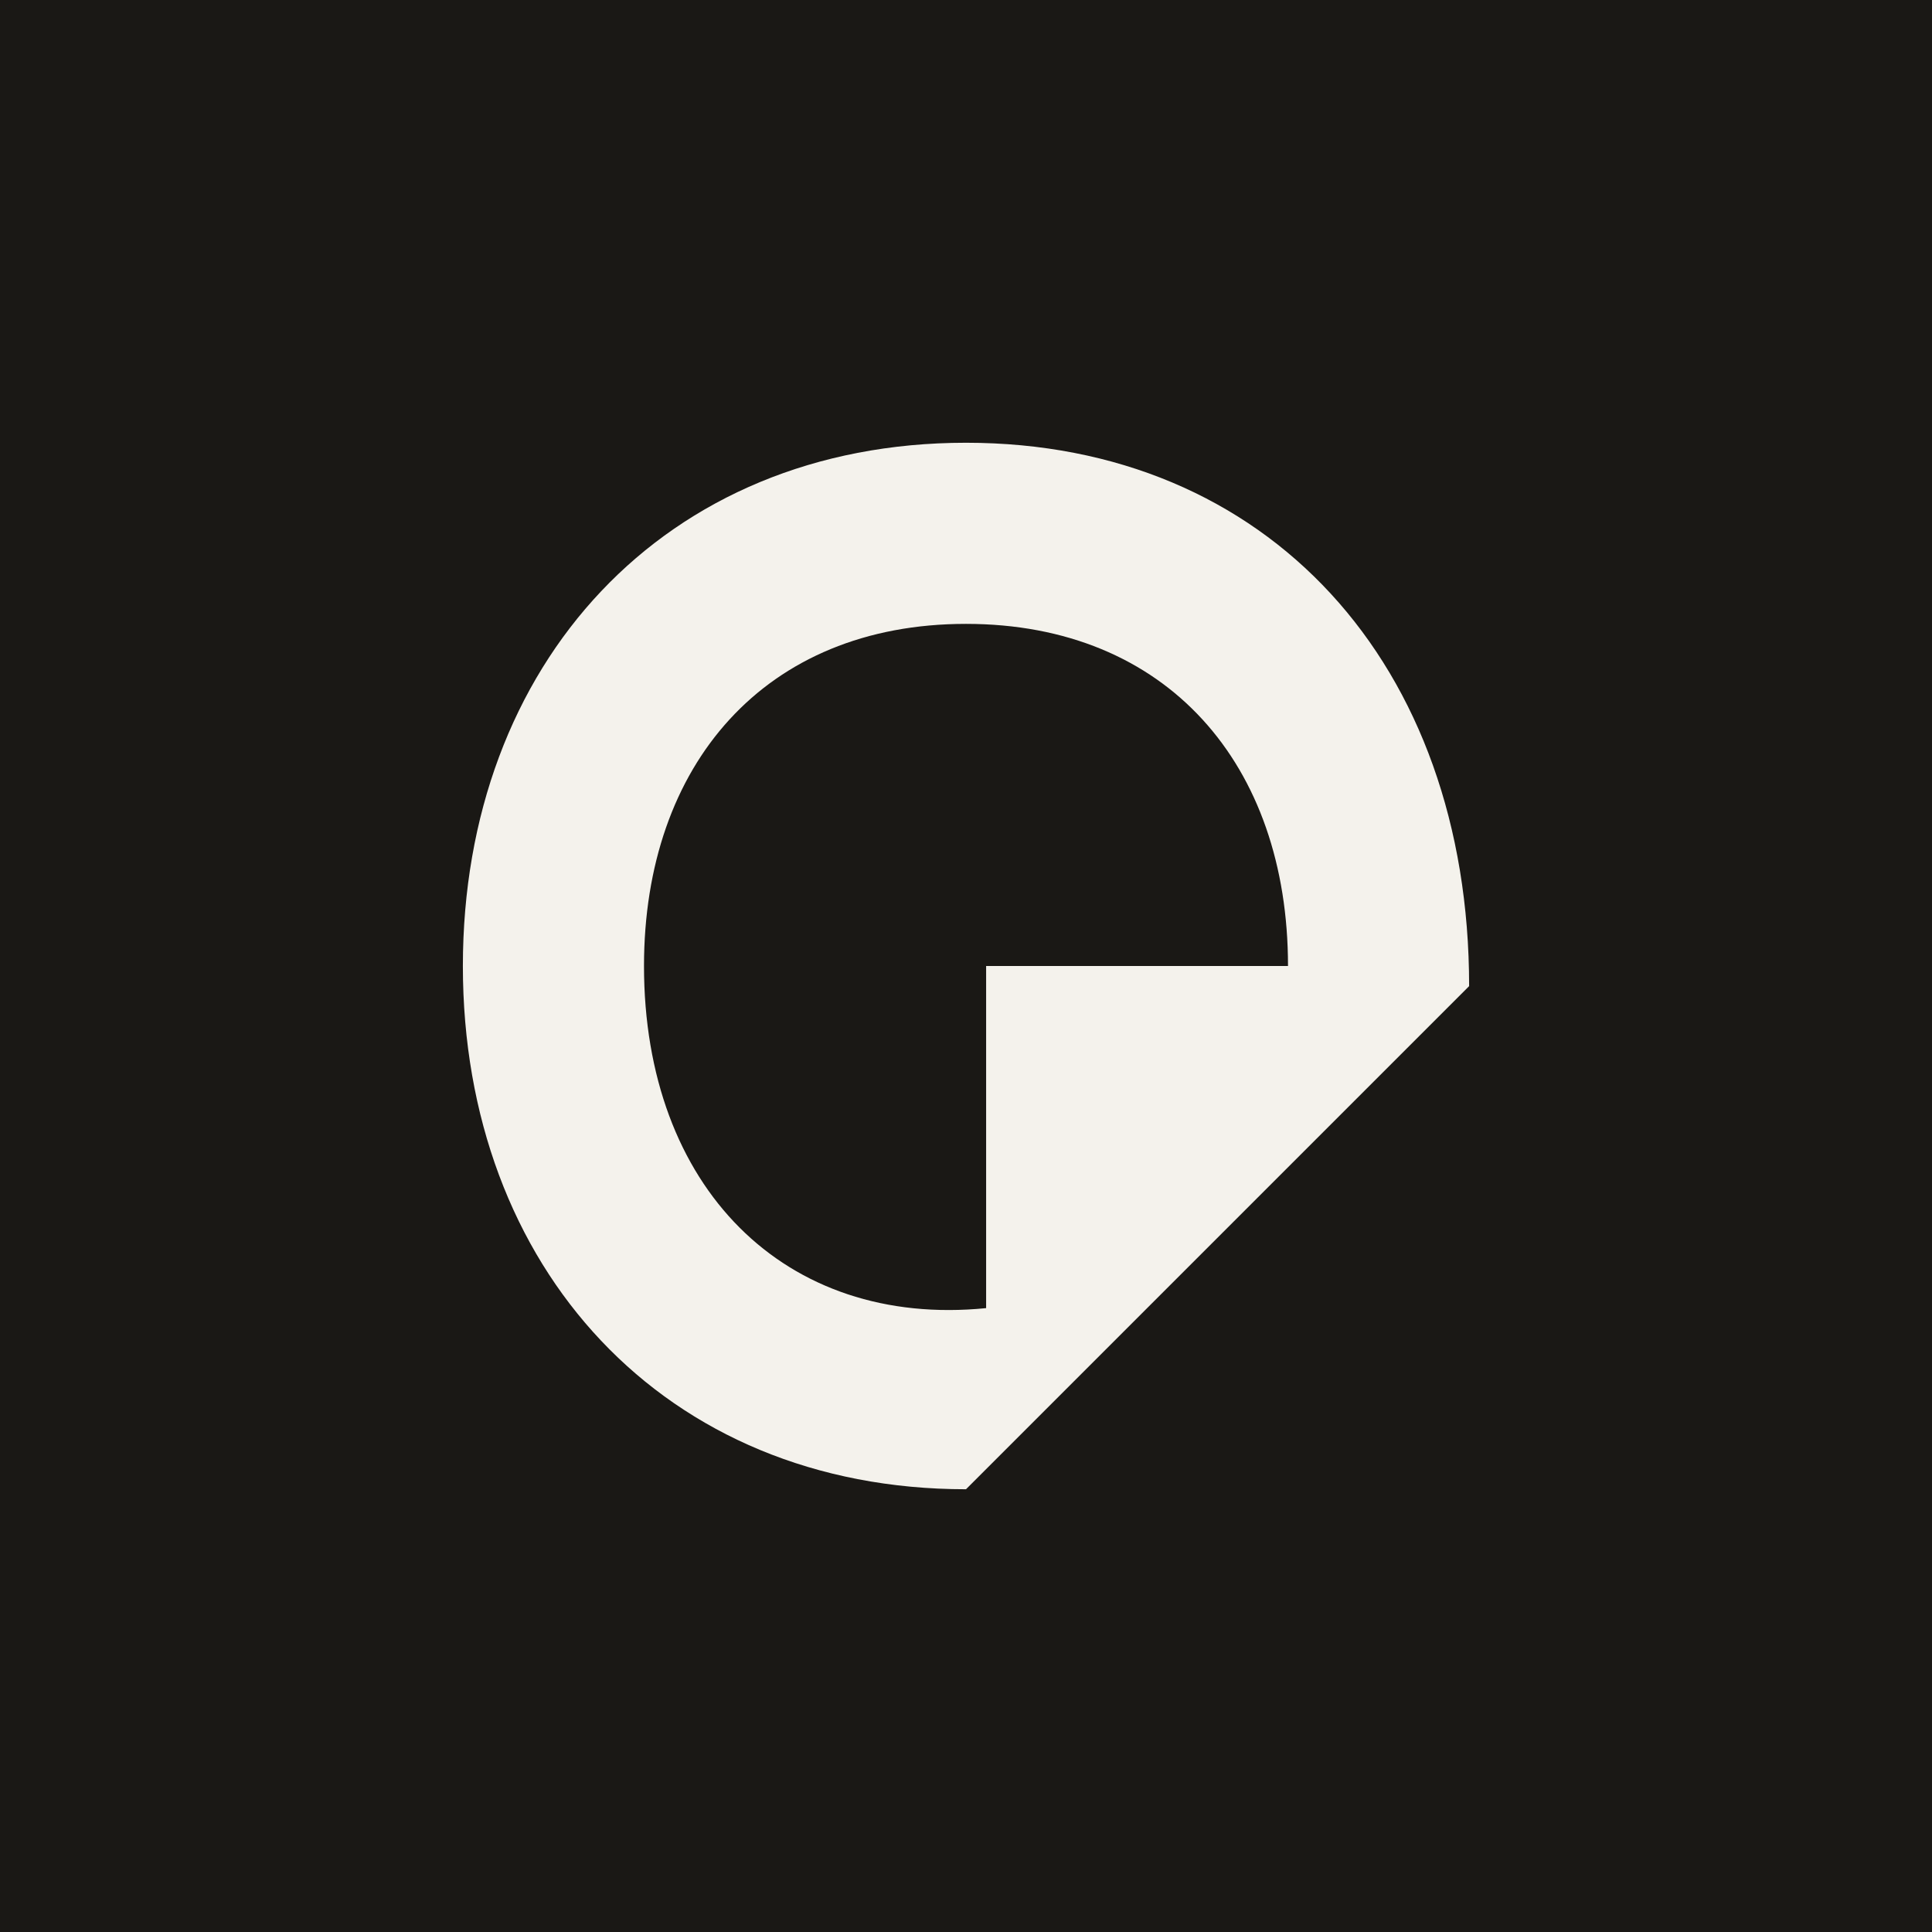
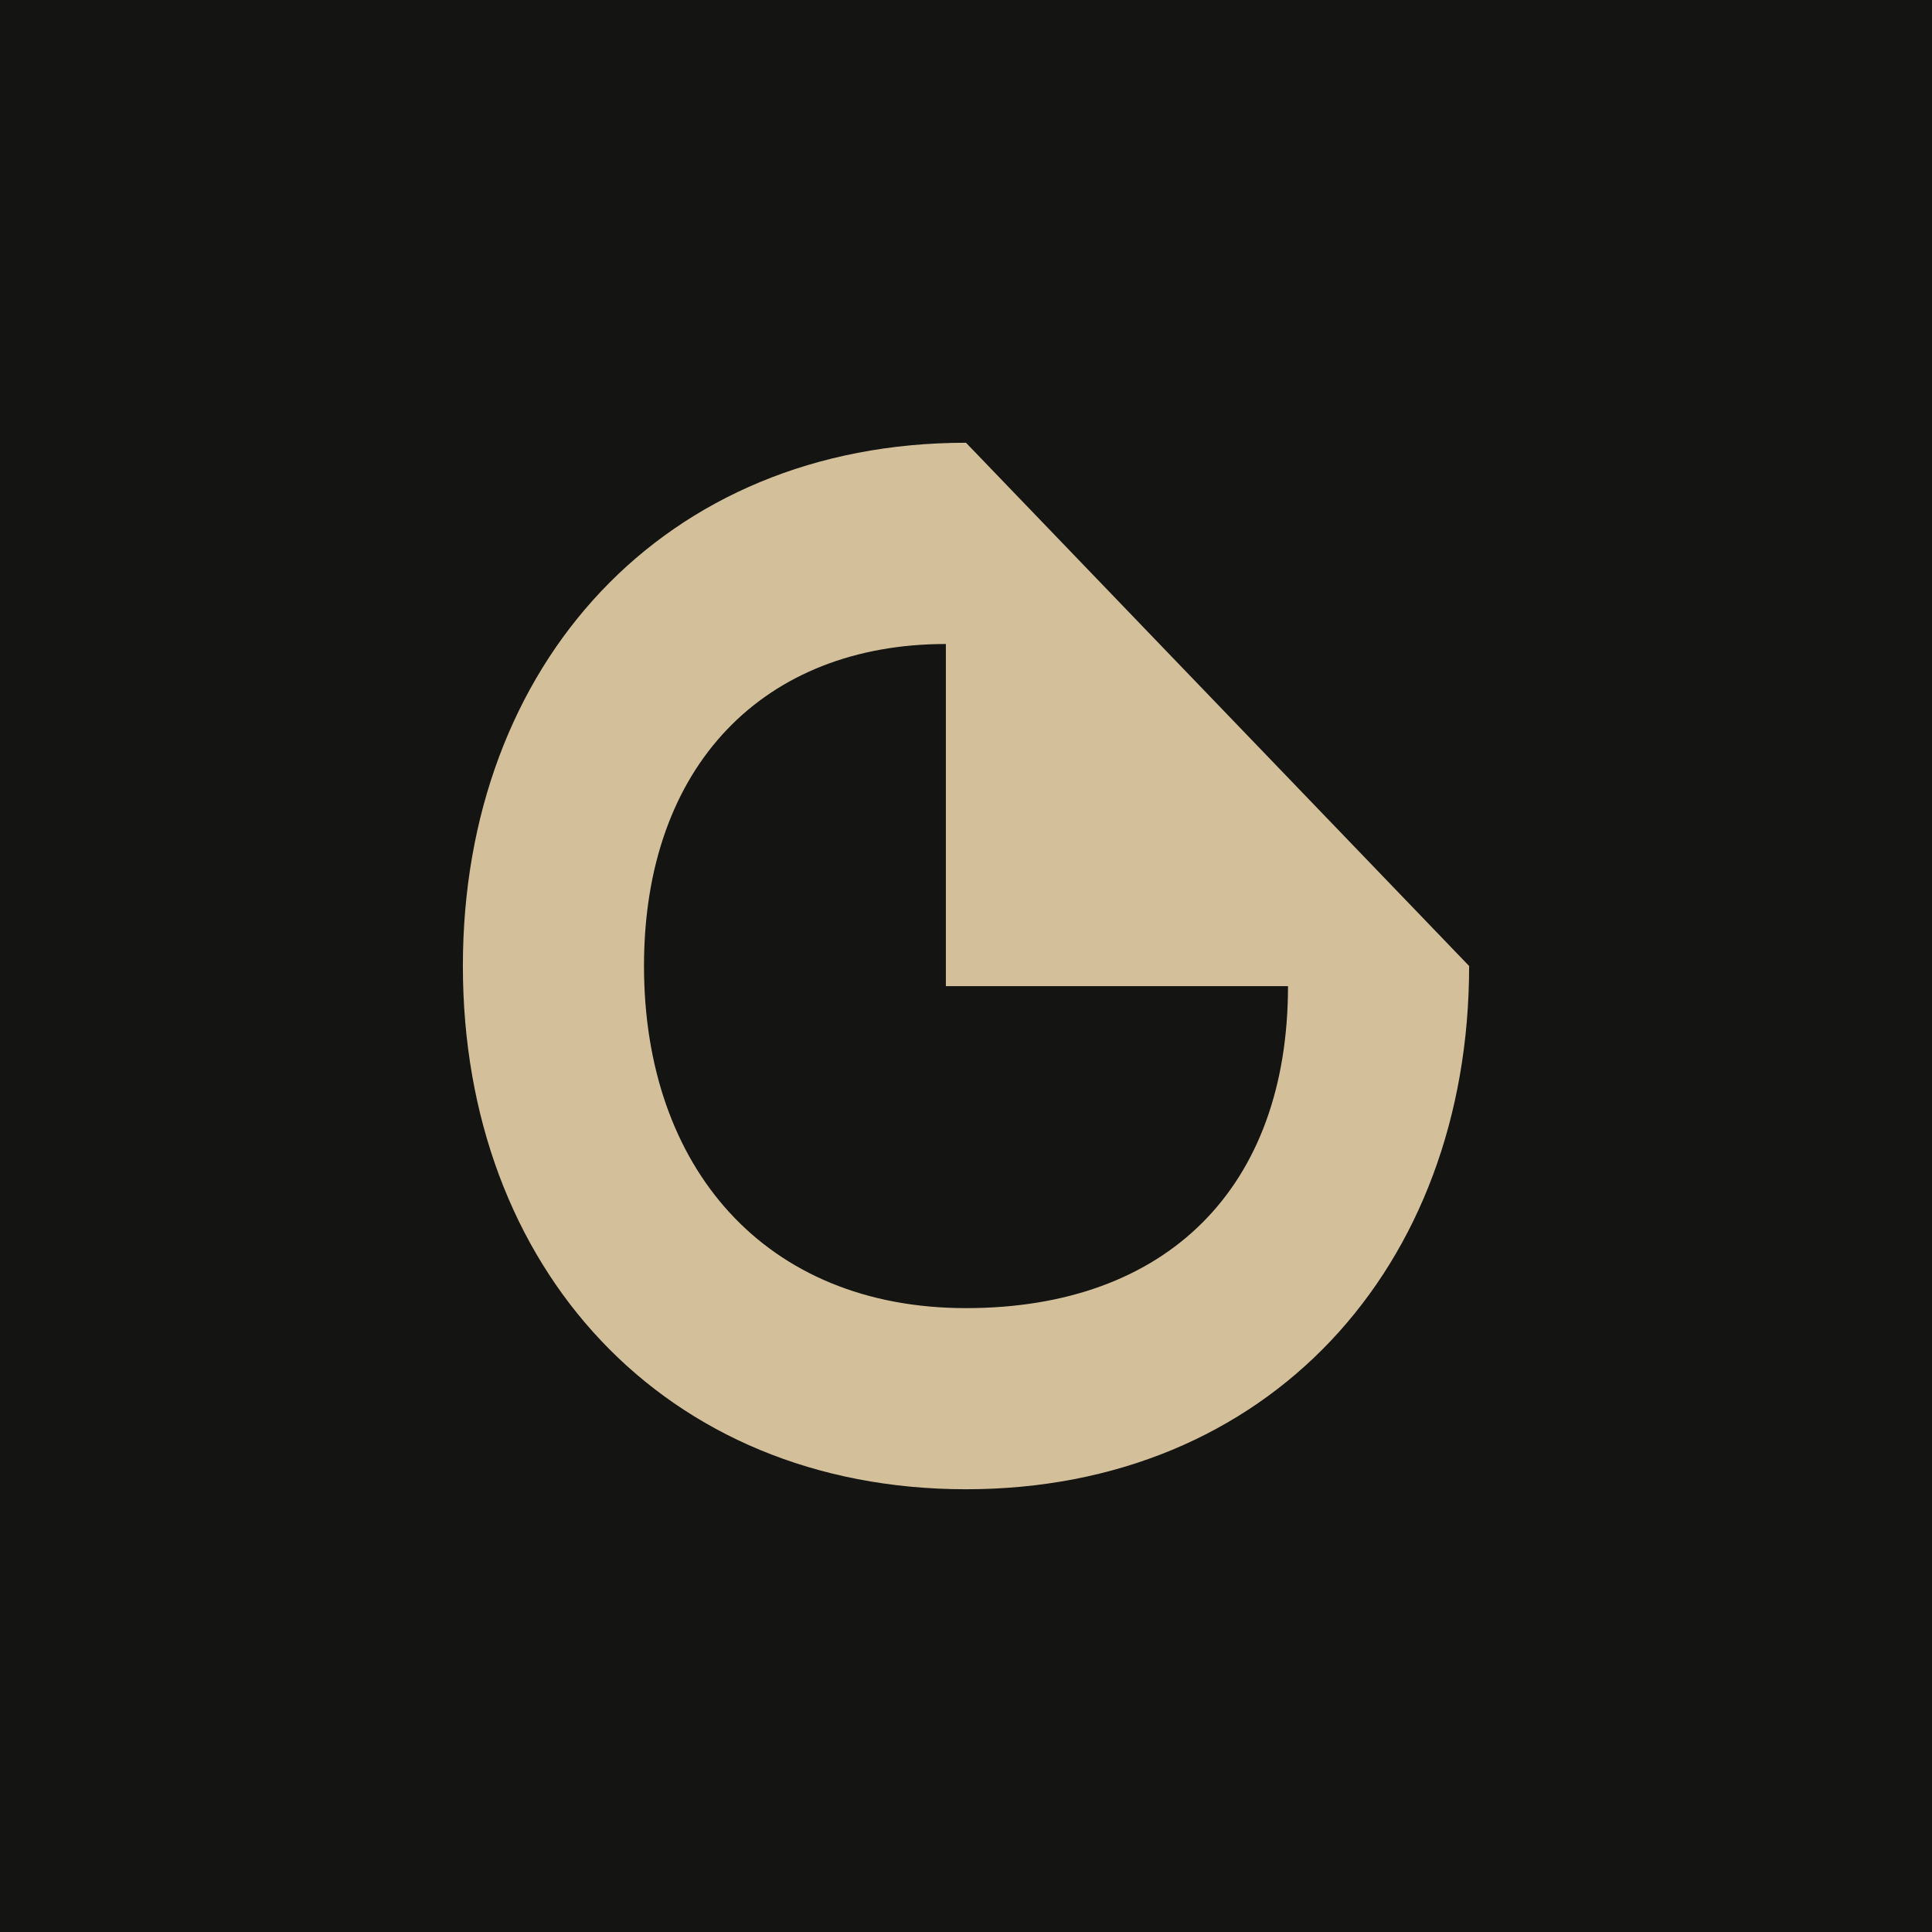
<svg xmlns="http://www.w3.org/2000/svg" viewBox="0 0 96 96">
-   <rect width="96" height="96" fill="#1a1815" />
+   <rect width="96" height="96" fill="#141413" />
  <g transform="translate(16 16)">
-     <path fill="#f4f2ec" fill-rule="evenodd" d="M32 6C17 6 7 17 7 32s10 26 25 26l25-25C57 17 47 6 32 6Zm0 9c10 0 16 7 16 17H33v17c-10 1-17-6-17-17 0-10 6-17 16-17Z" />
+     <path fill="#d3bf99" fill-rule="evenodd" d="M32 6C17 6 7 17 7 32s10 26 25 26 25-11 25-26L32 6Zm-1 10v17h17c0 10-6 16-16 16S16 42 16 32s6-16 15-16Z" />
  </g>
</svg>
